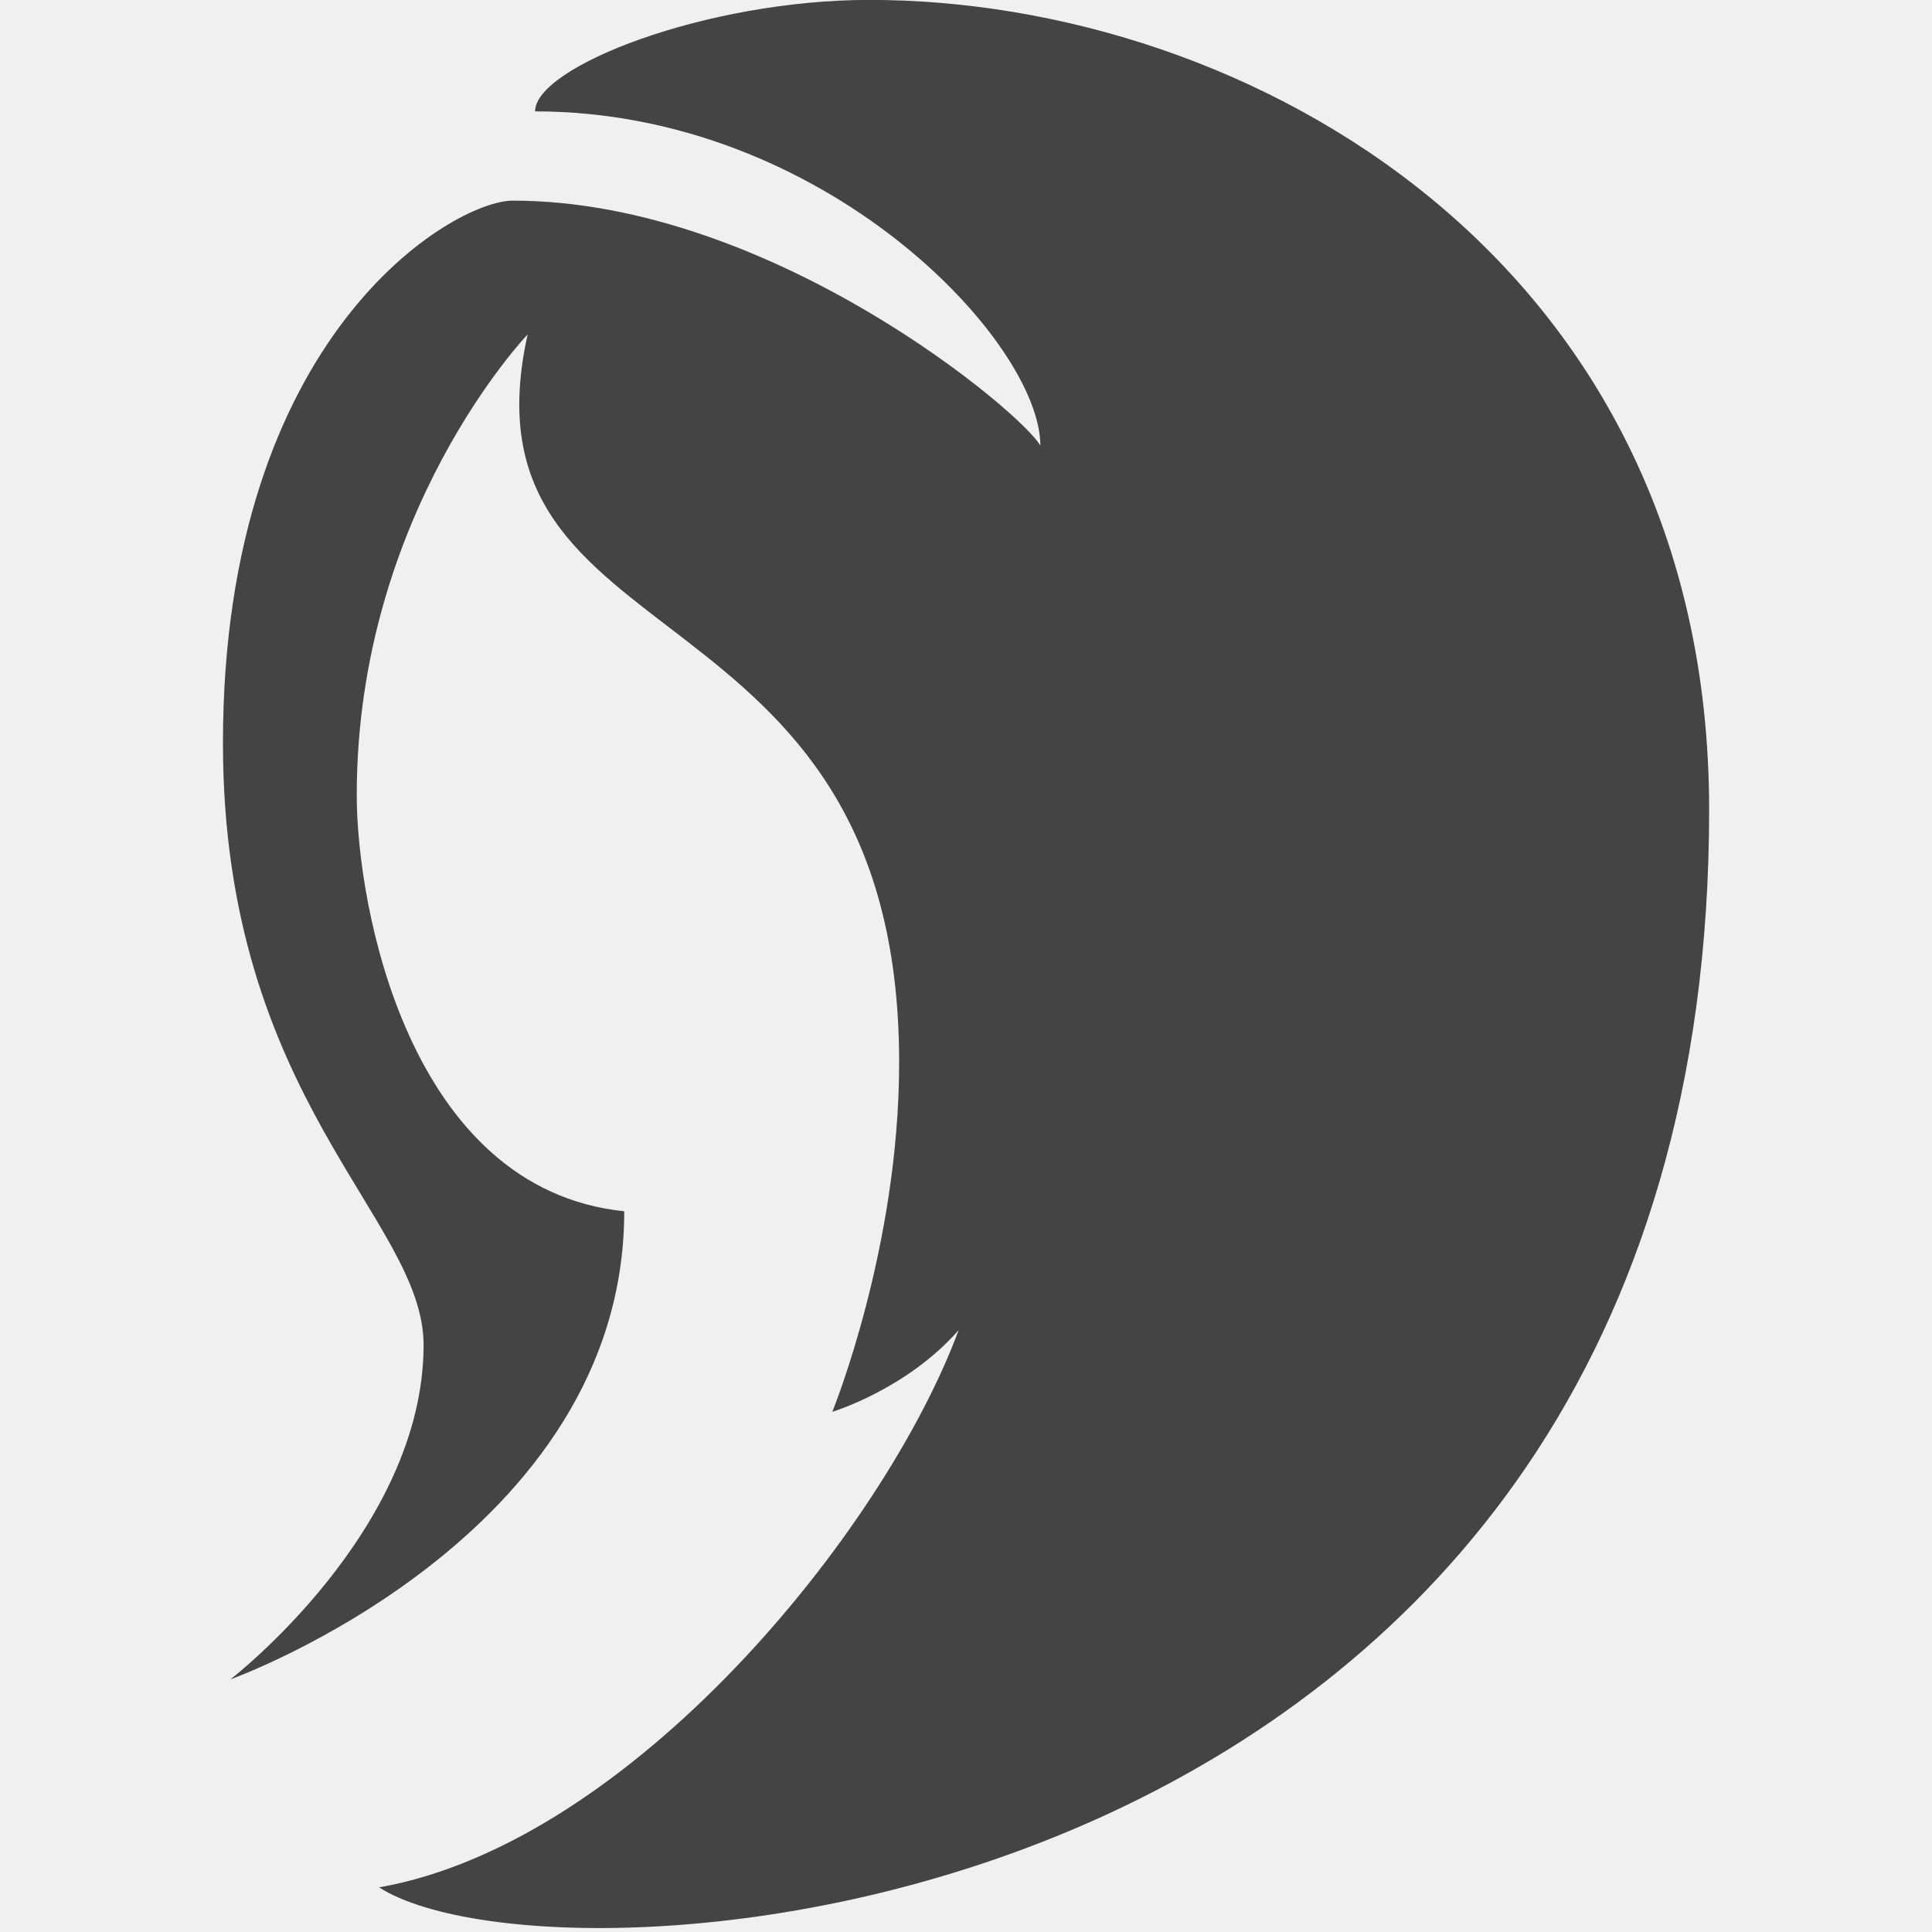
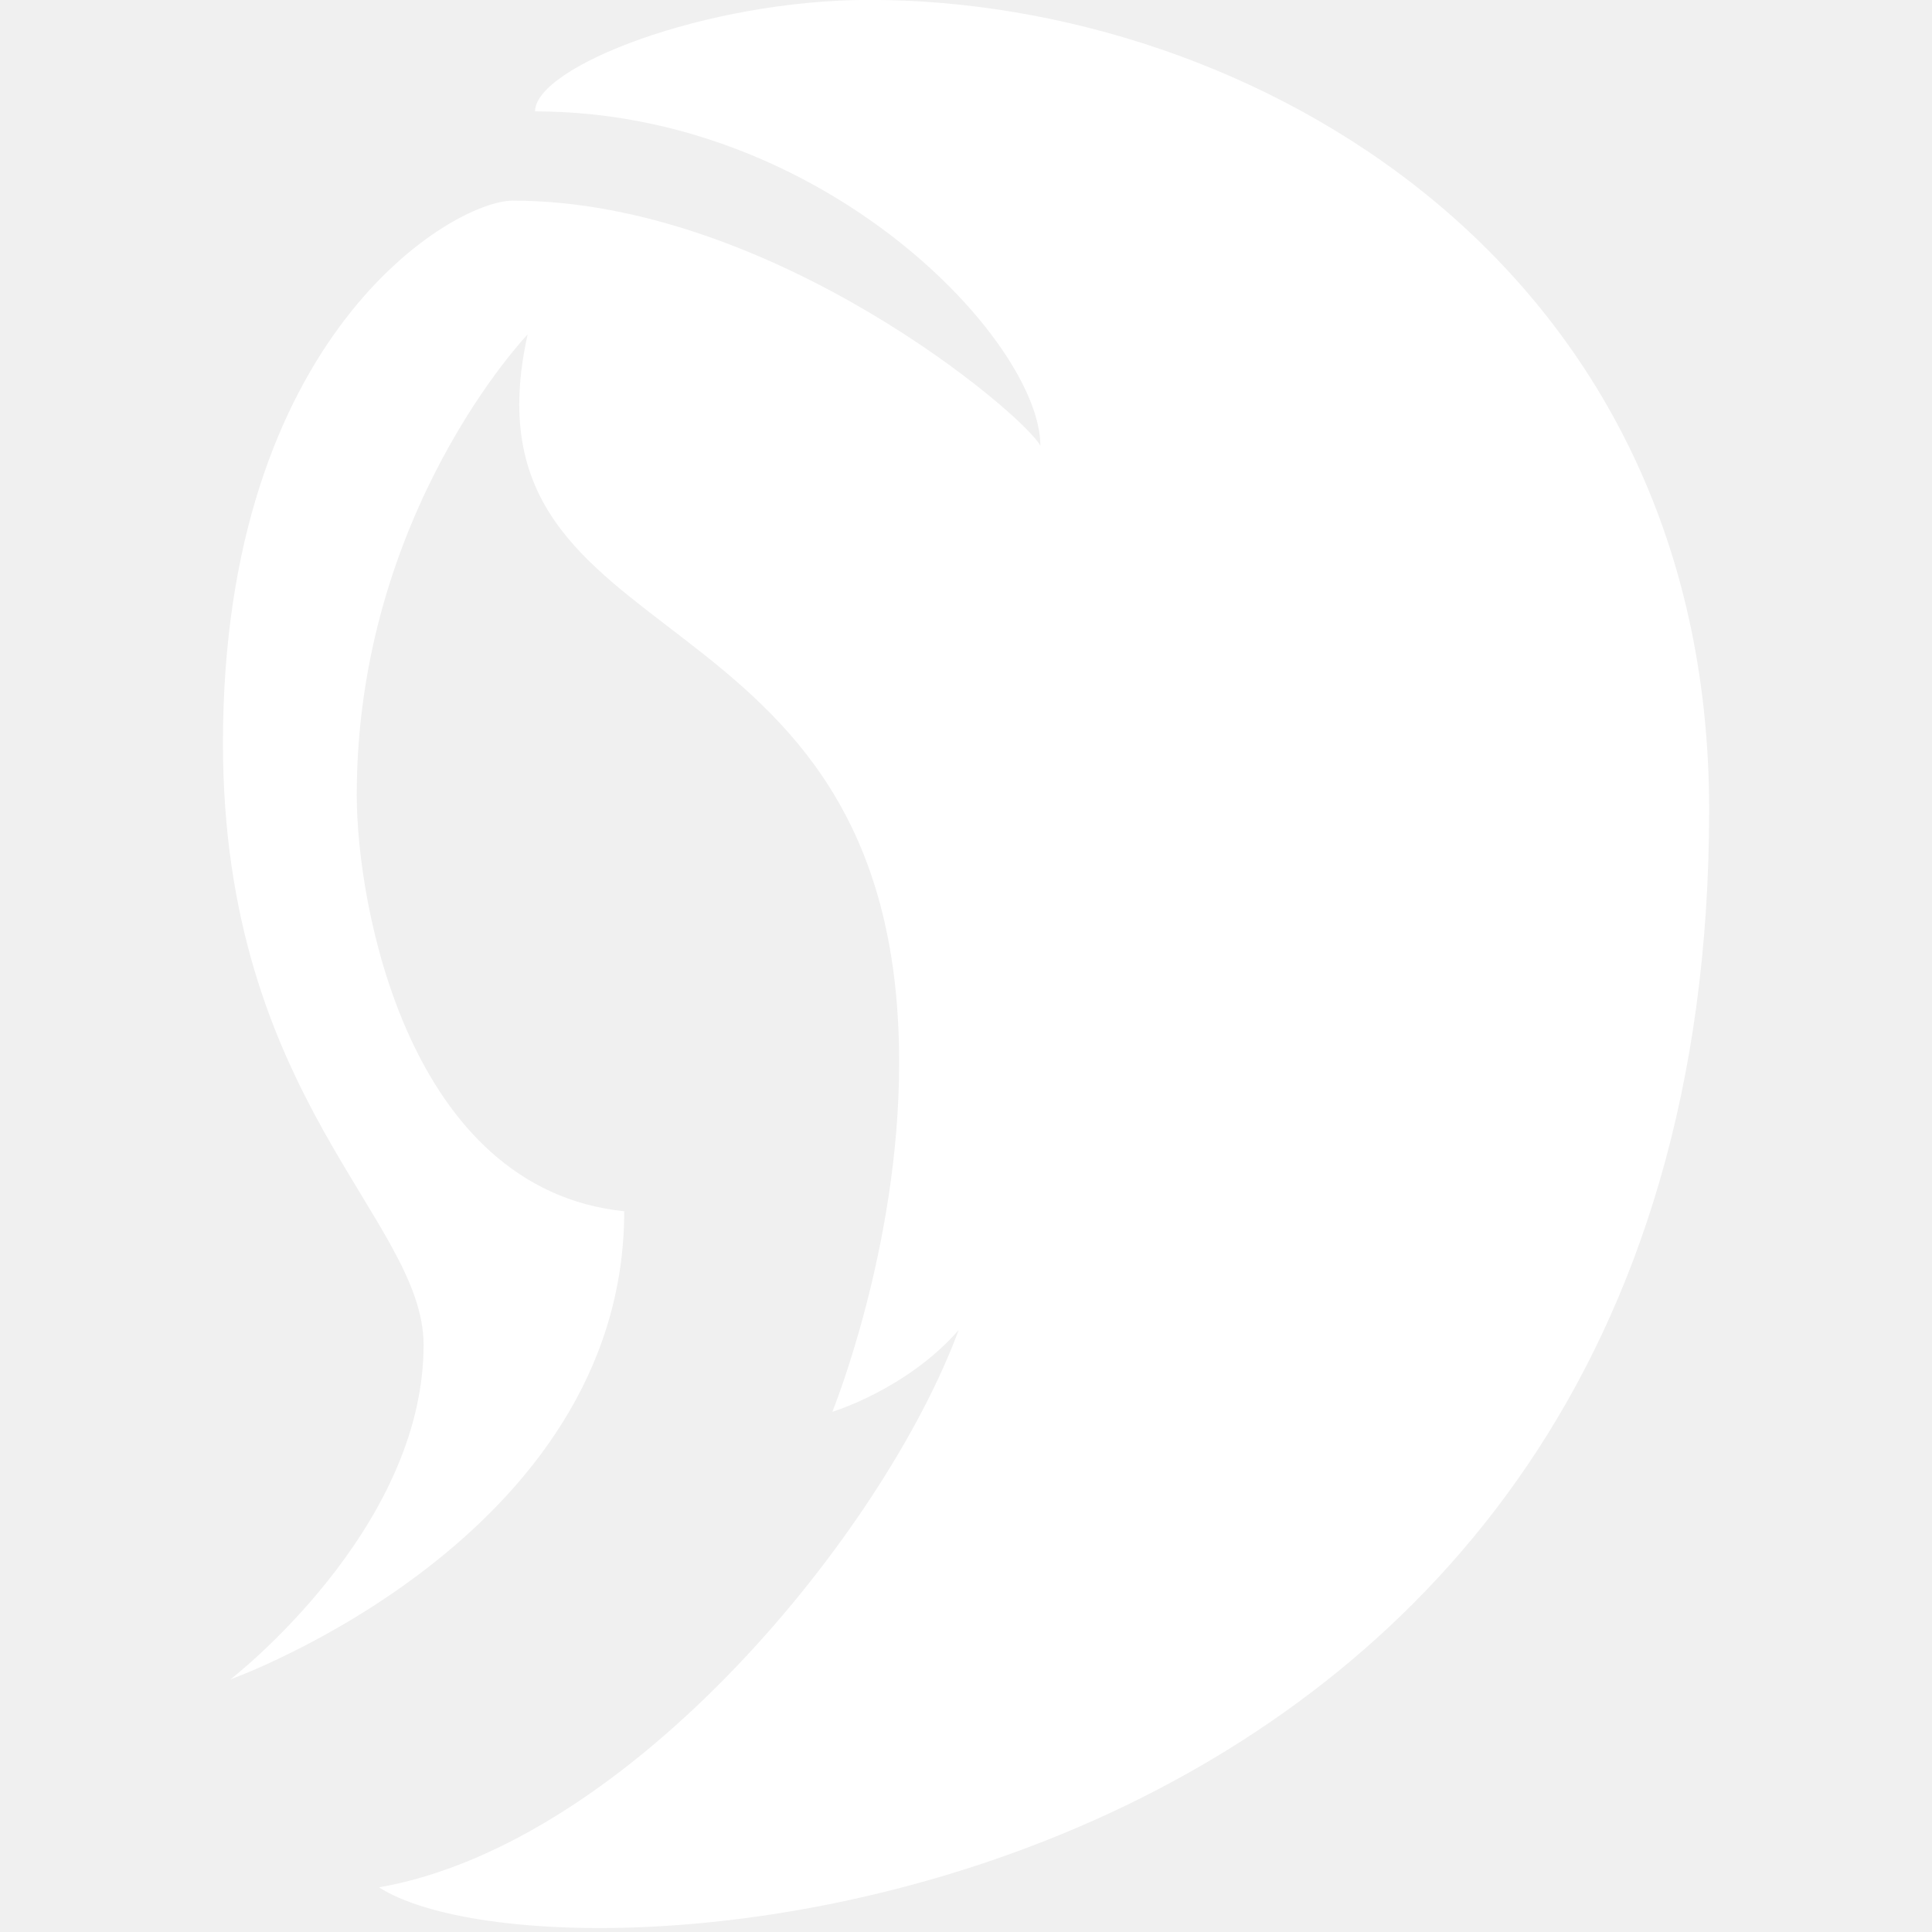
<svg xmlns="http://www.w3.org/2000/svg" version="1.1" width="20" height="20" viewBox="0 0 20 20">
-   <path fill="#444444" d="M5.308 2.077c-0.615 0-3 1.385-3 5.615 0 3.692 2.077 4.923 2.077 6.231 0 1.923-2 3.462-2 3.462s4.077-1.462 4.077-4.846c-2.231-0.231-2.769-3.154-2.769-4.308 0-2.923 1.769-4.769 1.769-4.769-0.769 3.462 3.846 2.462 3.846 7.538 0 1.923-0.692 3.615-0.692 3.615s0.769-0.231 1.308-0.846c-0.769 2.077-3.385 5.308-6 5.769 1.923 1.231 13.769 0.385 13.769-11.154 0-5.692-4.769-8.385-8.692-8.385-1.692 0-3.462 0.692-3.462 1.154 3 0 5.231 2.385 5.231 3.462-0.154-0.308-2.769-2.538-5.462-2.538z" />
+   <path fill="#fff" d="M5.308 2.077c-0.615 0-3 1.385-3 5.615 0 3.692 2.077 4.923 2.077 6.231 0 1.923-2 3.462-2 3.462s4.077-1.462 4.077-4.846c-2.231-0.231-2.769-3.154-2.769-4.308 0-2.923 1.769-4.769 1.769-4.769-0.769 3.462 3.846 2.462 3.846 7.538 0 1.923-0.692 3.615-0.692 3.615s0.769-0.231 1.308-0.846c-0.769 2.077-3.385 5.308-6 5.769 1.923 1.231 13.769 0.385 13.769-11.154 0-5.692-4.769-8.385-8.692-8.385-1.692 0-3.462 0.692-3.462 1.154 3 0 5.231 2.385 5.231 3.462-0.154-0.308-2.769-2.538-5.462-2.538z" />
</svg>
